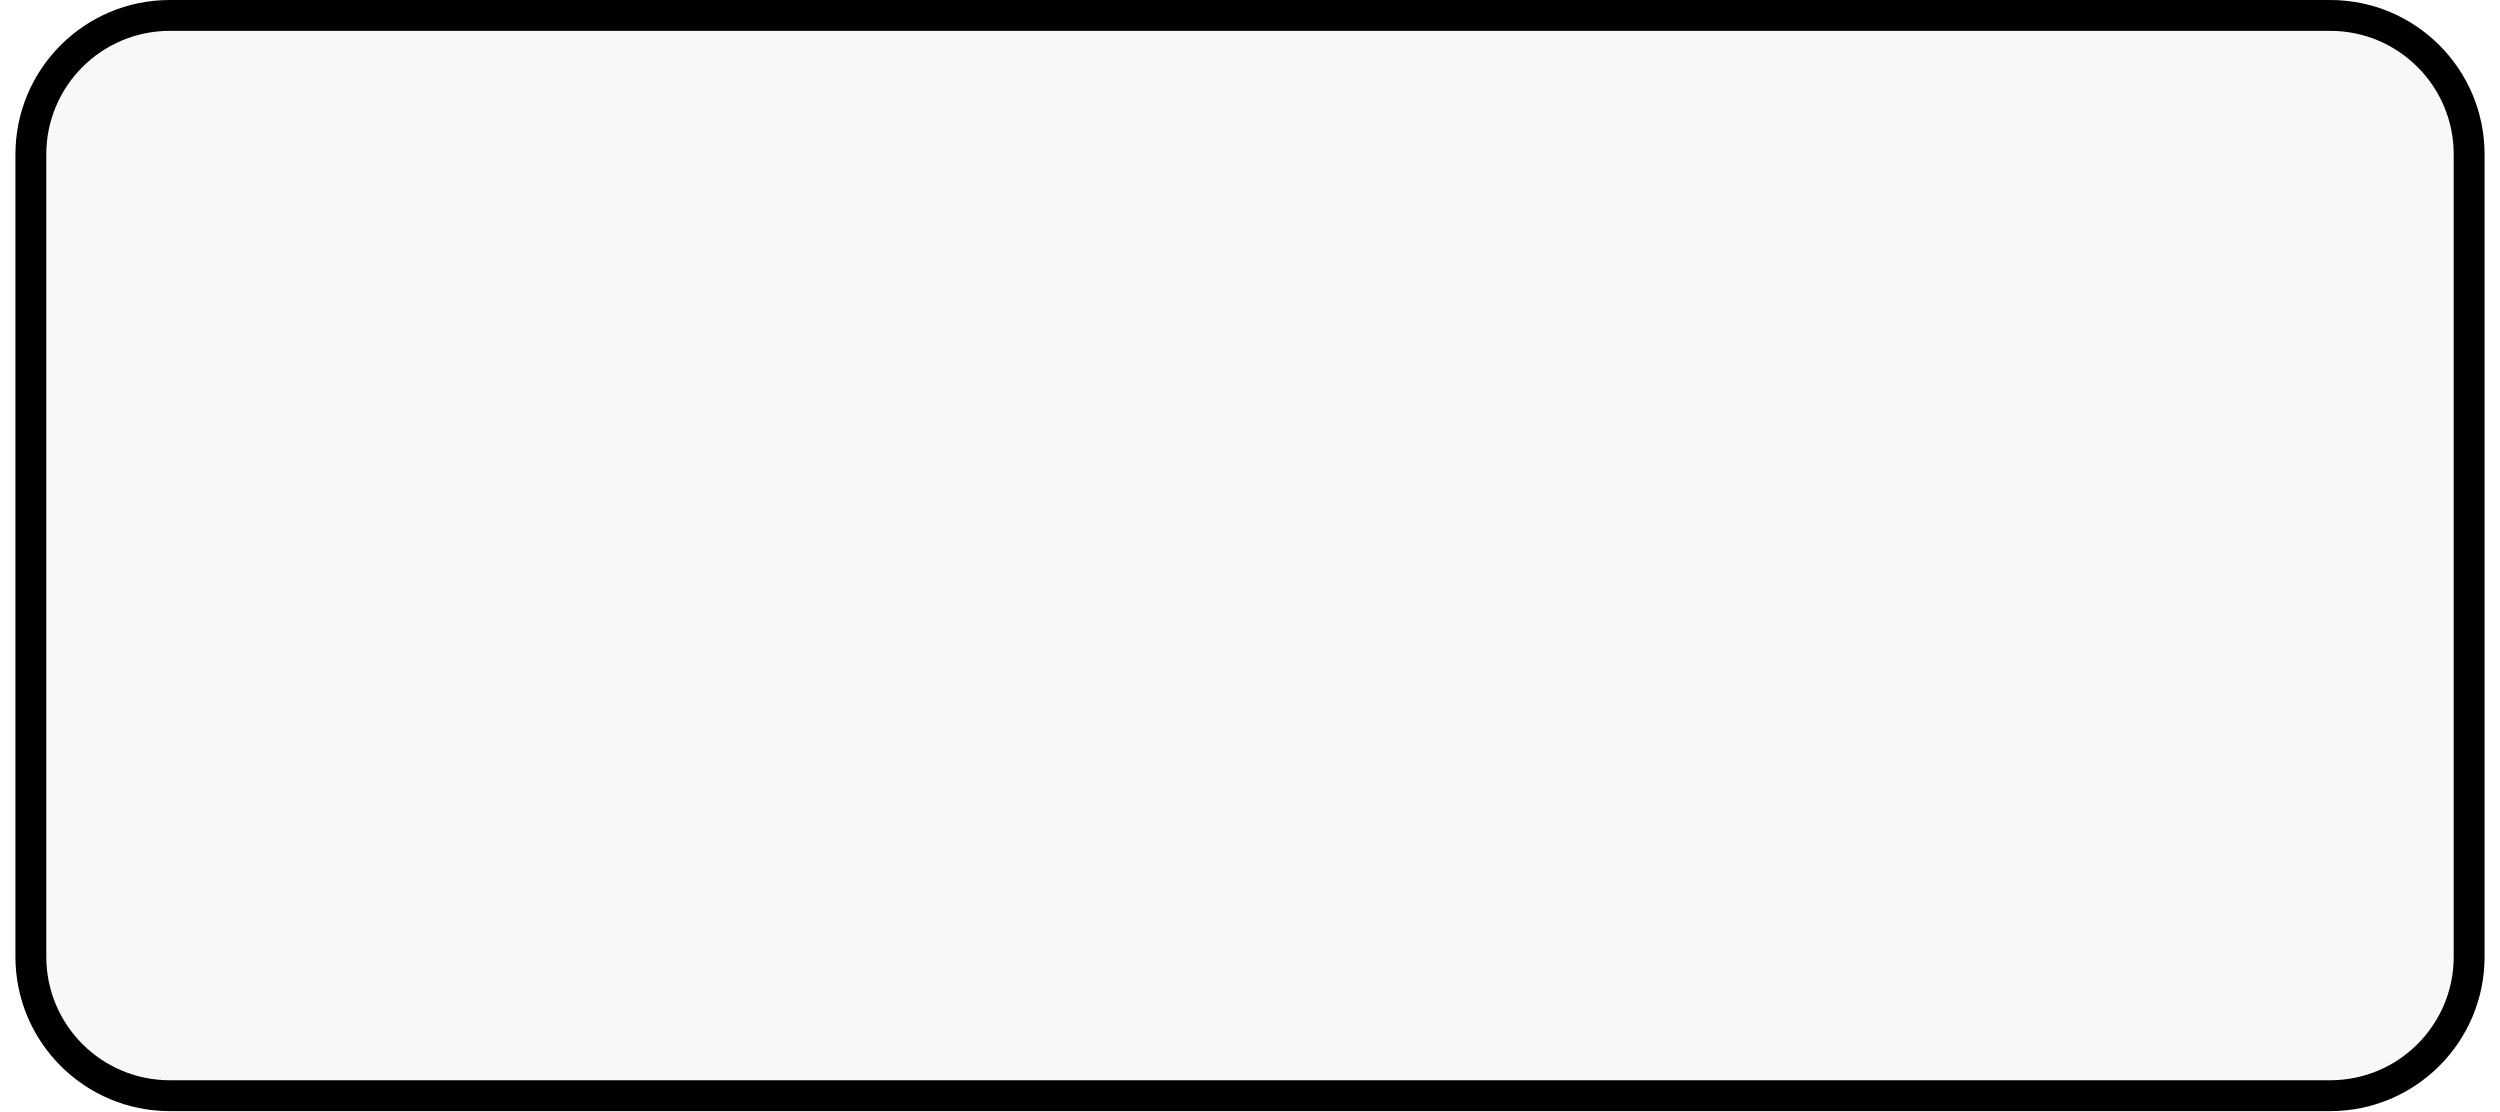
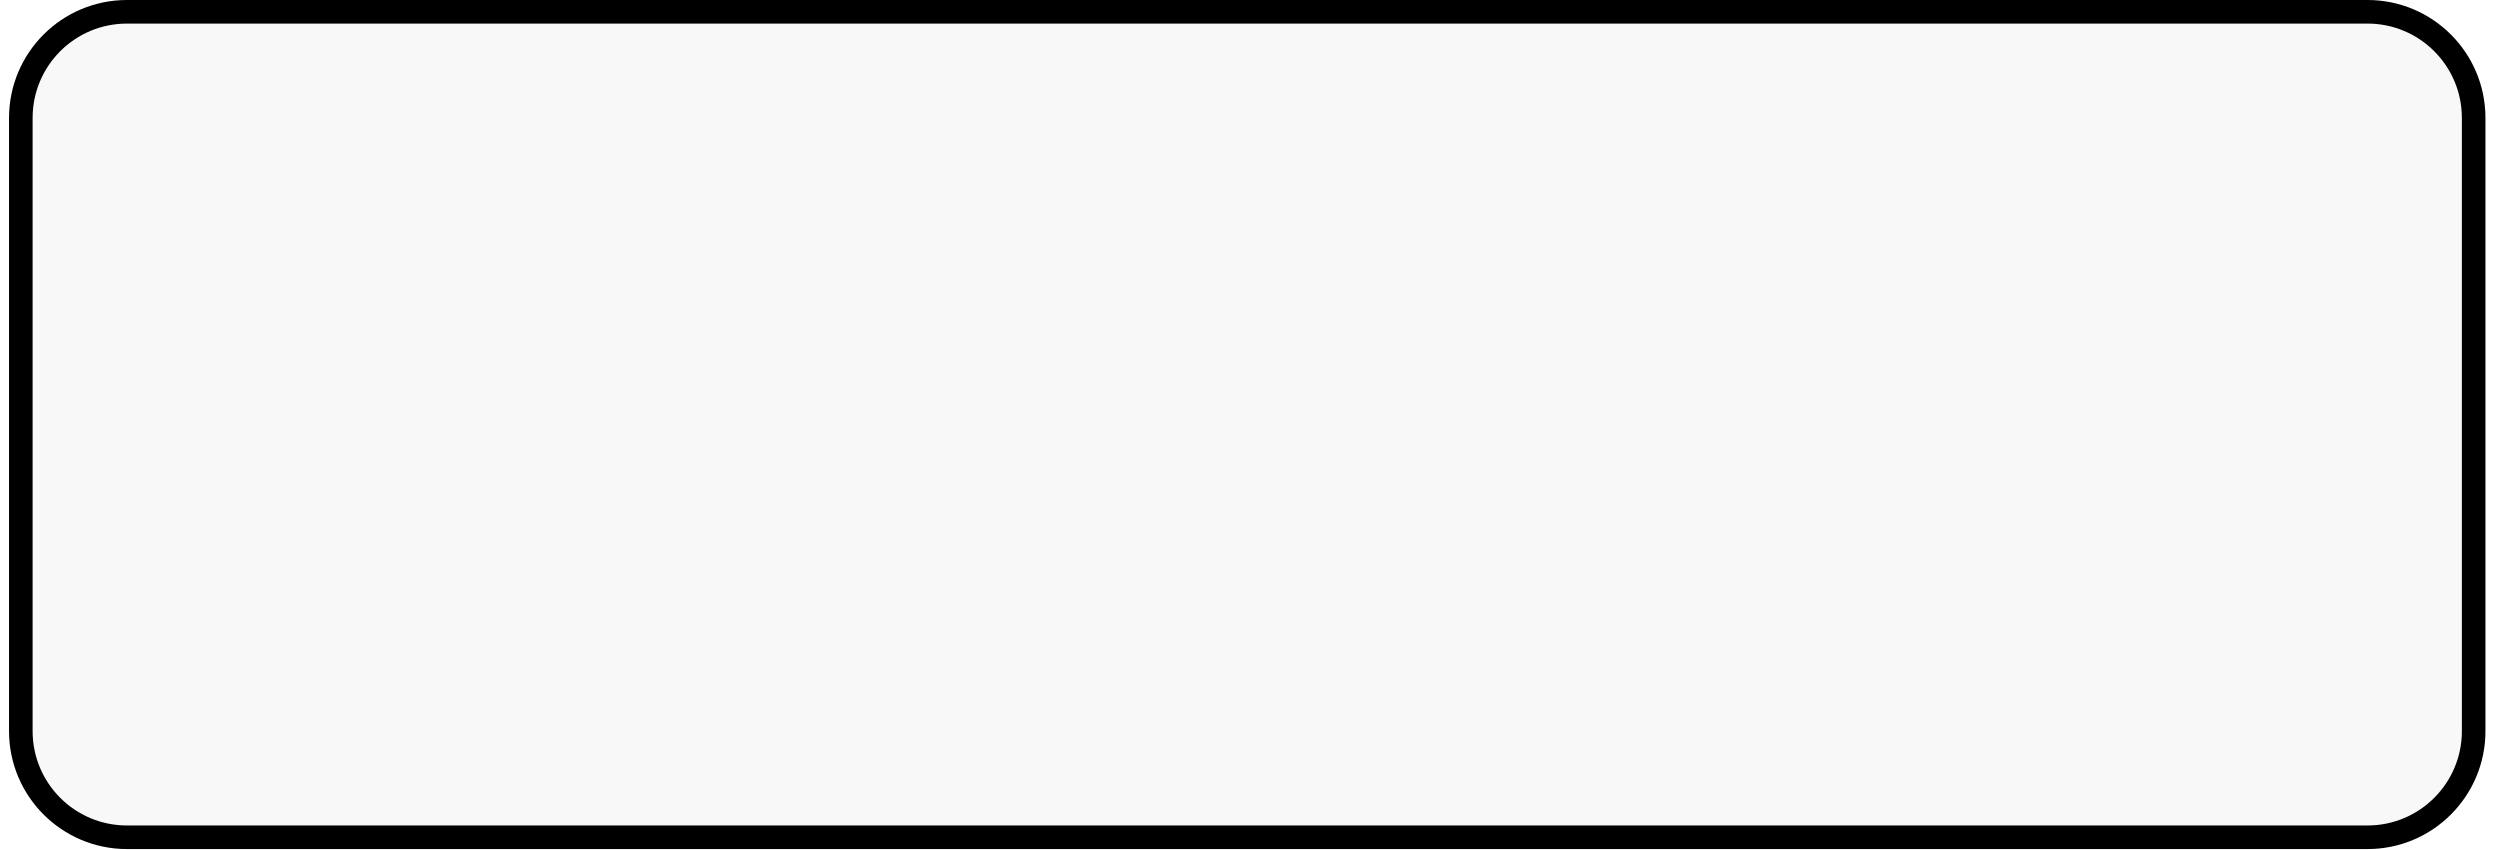
- <svg xmlns="http://www.w3.org/2000/svg" width="81" height="36" viewBox="0 0 81 36" fill="none">
-   <path d="M1 5C1 2.515 3.015 0.5 5.5 0.5H75.5C77.985 0.5 80 2.515 80 5V31C80 33.485 77.985 35.5 75.5 35.5H5.5C3.015 35.5 1 33.485 1 31V5Z" fill="#F8F8F8" stroke="black" />
+ <svg xmlns="http://www.w3.org/2000/svg" width="106" height="36" viewBox="0 0 106 36" fill="none">
+   <path d="M0.883 5C0.883 2.515 2.897 0.5 5.383 0.5H100.383C102.868 0.5 104.883 2.515 104.883 5V31C104.883 33.485 102.868 35.5 100.383 35.5H5.383C2.897 35.5 0.883 33.485 0.883 31V5Z" fill="#F8F8F8" stroke="black" />
</svg>
